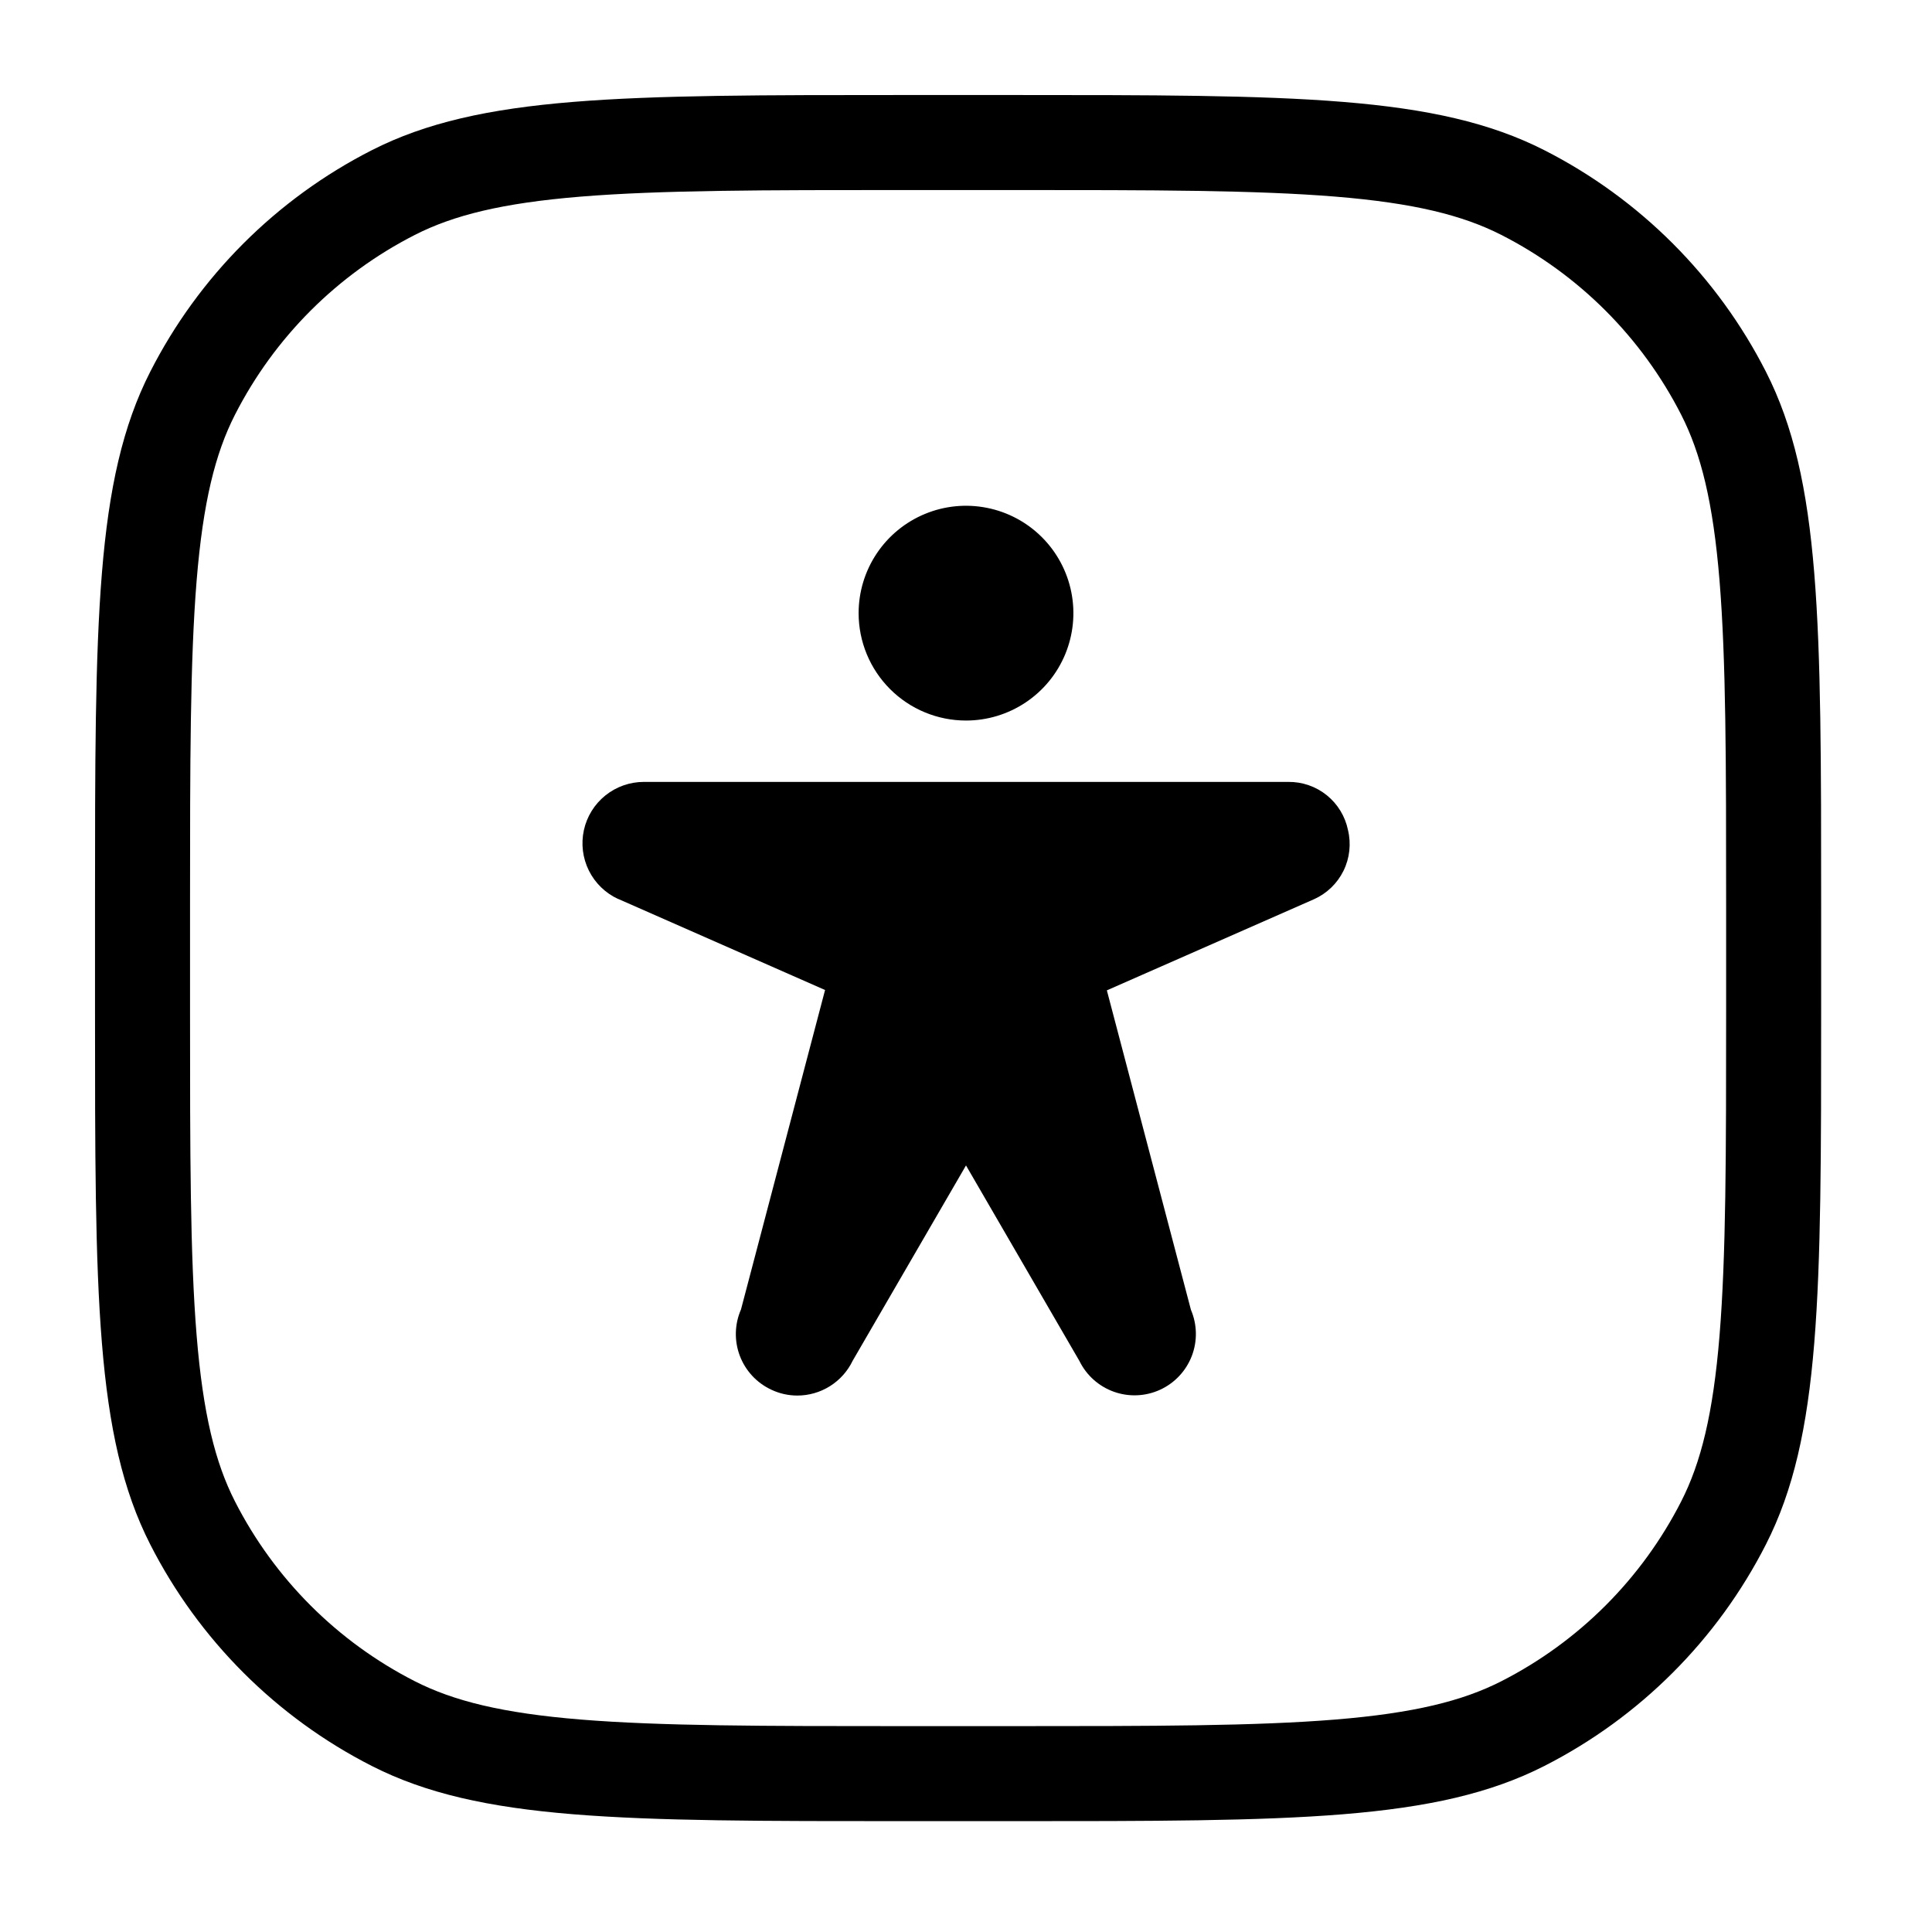
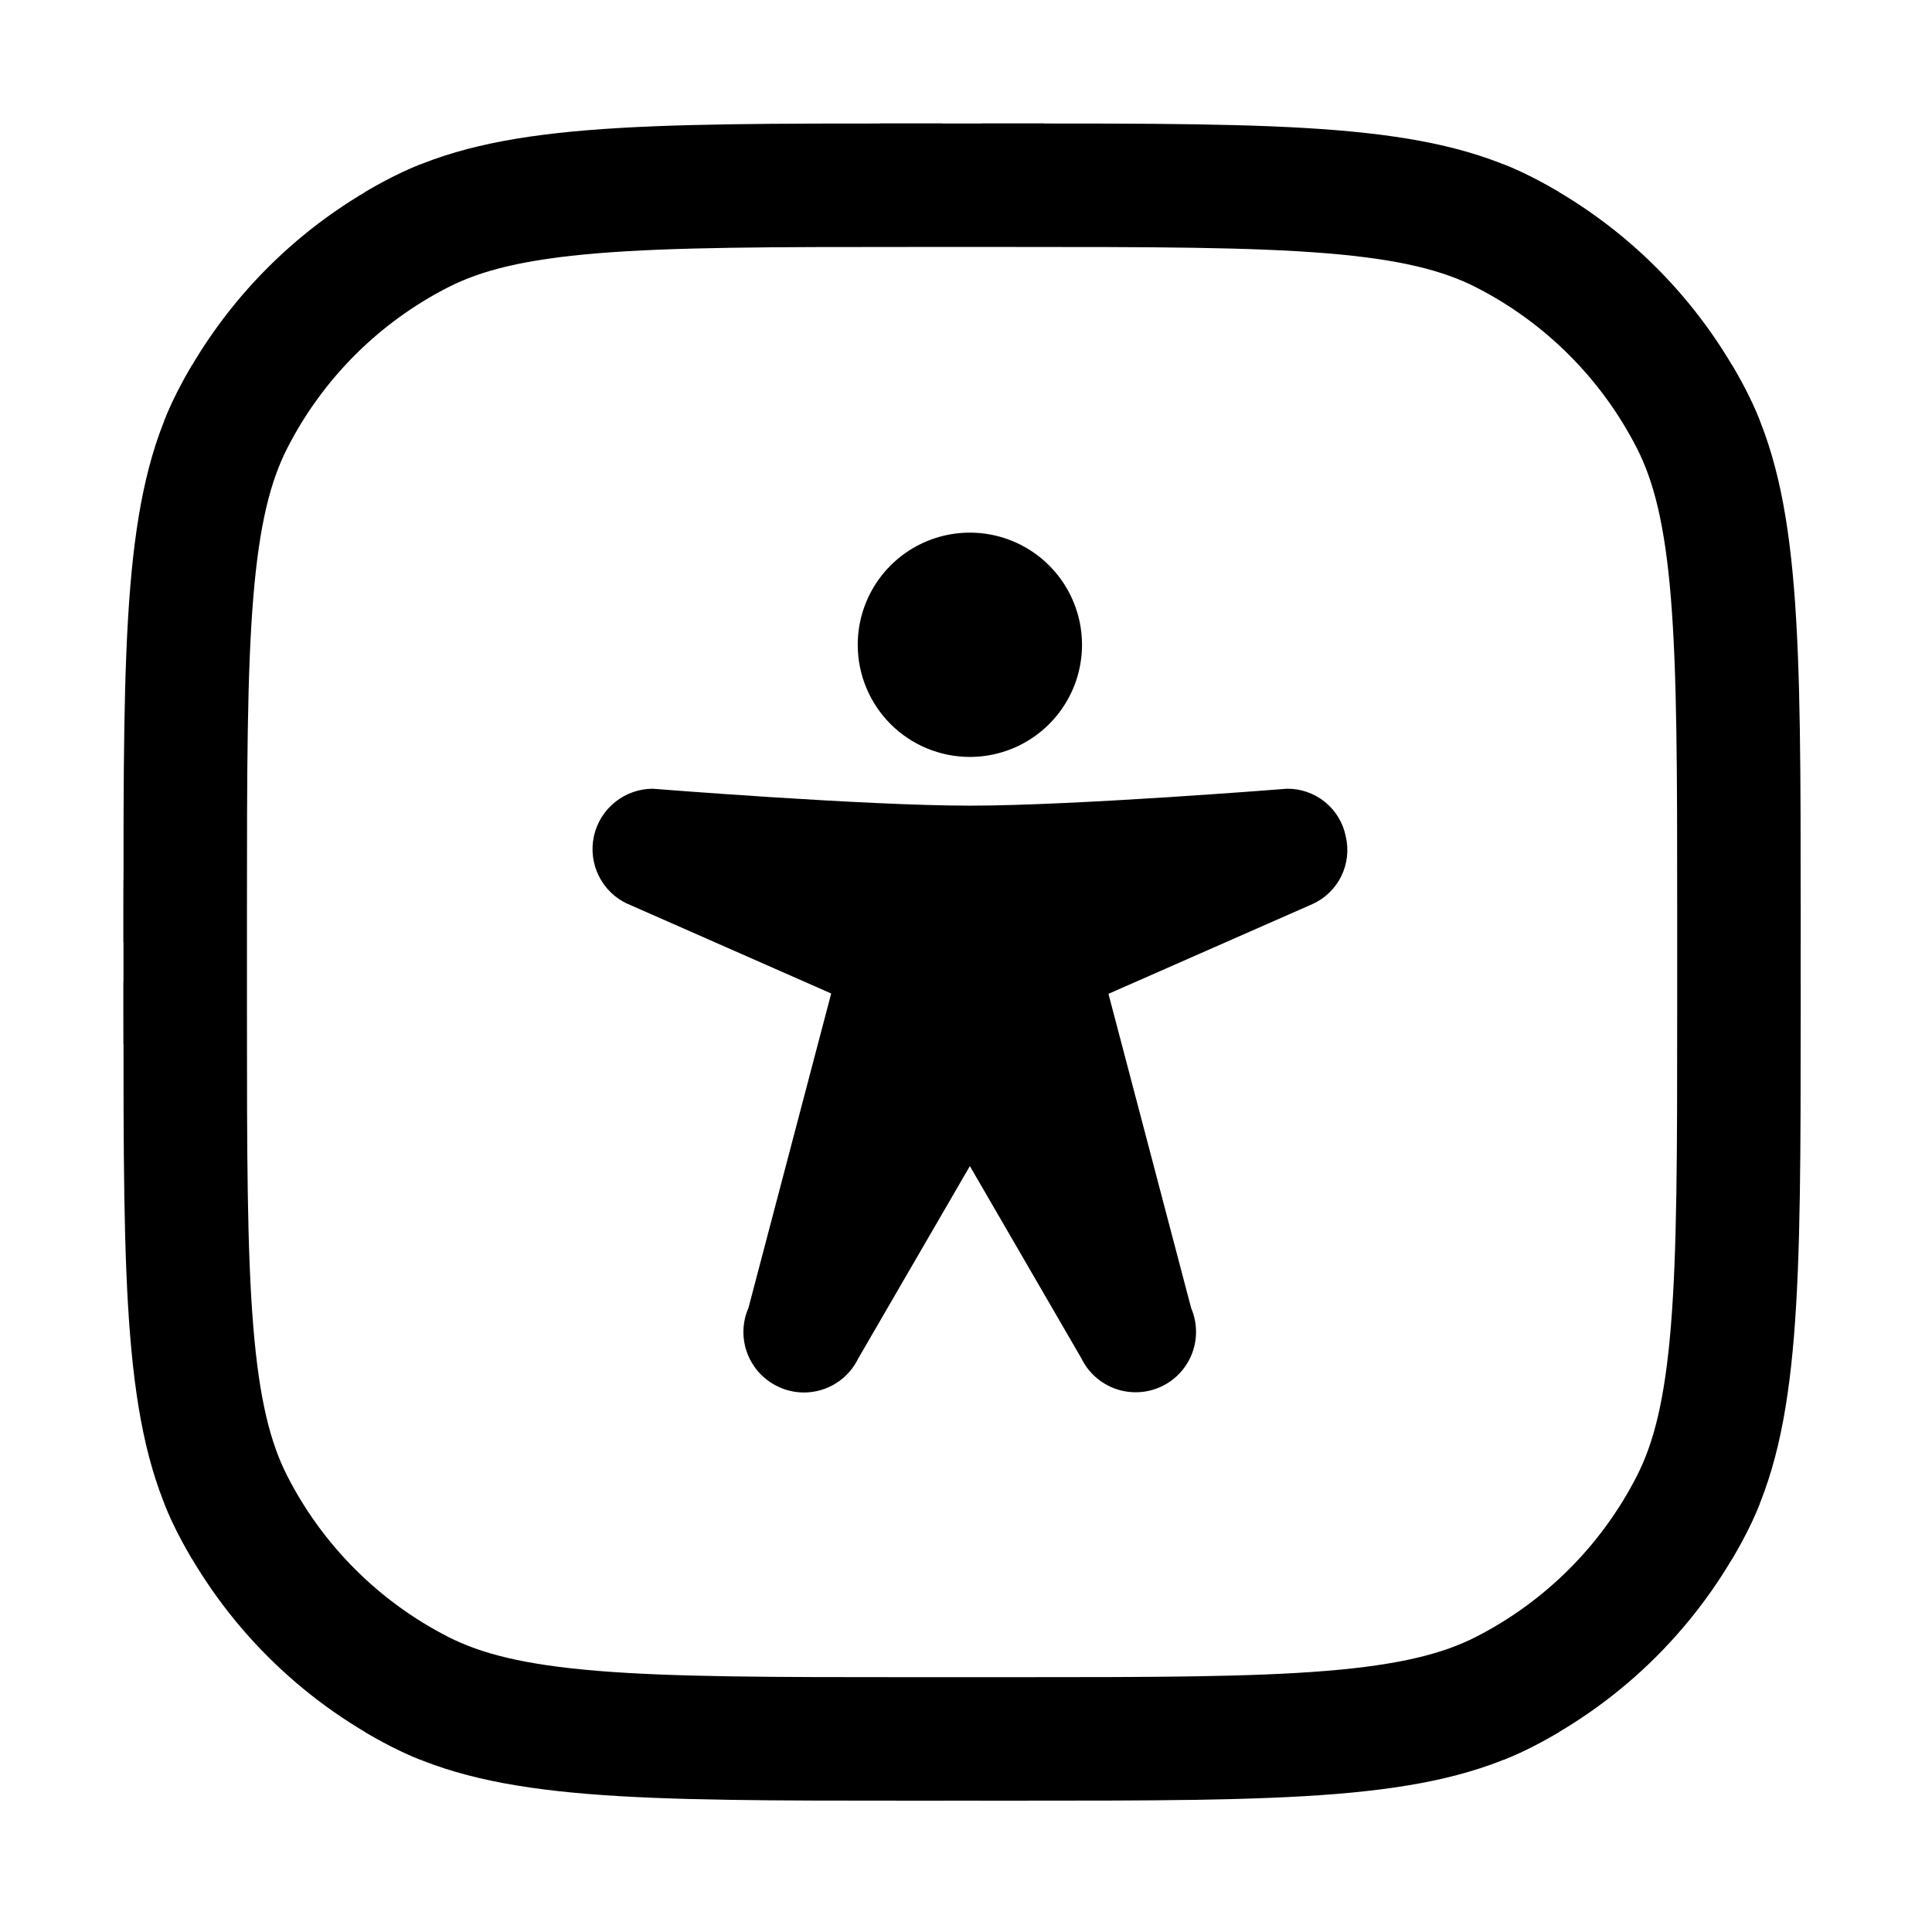
- <svg xmlns="http://www.w3.org/2000/svg" width="100%" height="100%" viewBox="0 0 122 122" version="1.1" xml:space="preserve" style="fill-rule:evenodd;clip-rule:evenodd;stroke-linejoin:round;stroke-miterlimit:2;">
-   <g transform="matrix(1,0,0,1,-221,-299)">
-     <g transform="matrix(1,0,0,1,227,305)">
-       <clipPath id="_clip1">
-         <path d="M0,51.2C0,33.278 0,24.317 3.488,17.472C6.556,11.451 11.451,6.556 17.472,3.488C24.317,0 33.278,0 51.2,0L57.8,0C75.722,0 84.683,0 91.528,3.488C97.549,6.556 102.444,11.451 105.512,17.472C109,24.317 109,33.278 109,51.2L109,57.8C109,75.722 109,84.683 105.512,91.528C102.444,97.549 97.549,102.444 91.528,105.512C84.683,109 75.722,109 57.8,109L51.2,109C33.278,109 24.317,109 17.472,105.512C11.451,102.444 6.556,97.549 3.488,91.528C0,84.683 0,75.722 0,57.8L0,51.2Z" />
-       </clipPath>
-       <g clip-path="url(#_clip1)">
-         <path d="M17.472,105.512L14.748,110.858L17.472,105.512ZM3.488,91.528L-1.858,94.252L3.488,91.528ZM105.512,91.528L100.166,88.804L105.512,91.528ZM91.528,105.512L88.804,100.166L91.528,105.512ZM105.512,17.472L110.858,14.748L105.512,17.472ZM17.472,3.488L14.748,-1.858L17.472,3.488ZM3.488,17.472L-1.858,14.748L3.488,17.472ZM51.2,6L57.8,6L57.8,-6L51.2,-6L51.2,6ZM103,51.2L103,57.8L115,57.8L115,51.2L103,51.2ZM57.8,103L51.2,103L51.2,115L57.8,115L57.8,103ZM6,57.8L6,51.2L-6,51.2L-6,57.8L6,57.8ZM51.2,103C42.14,103 35.706,102.995 30.671,102.584C25.706,102.178 22.632,101.407 20.196,100.166L14.748,110.858C19.158,113.105 23.987,114.078 29.694,114.544C35.331,115.005 42.338,115 51.2,115L51.2,103ZM-6,57.8C-6,66.662 -6.005,73.669 -5.544,79.306C-5.078,85.013 -4.105,89.842 -1.858,94.252L8.834,88.804C7.593,86.368 6.822,83.294 6.416,78.329C6.005,73.294 6,66.86 6,57.8L-6,57.8ZM20.196,100.166C15.304,97.673 11.327,93.696 8.834,88.804L-1.858,94.252C1.785,101.402 7.598,107.215 14.748,110.858L20.196,100.166ZM103,57.8C103,66.86 102.995,73.294 102.584,78.329C102.178,83.294 101.407,86.368 100.166,88.804L110.858,94.252C113.105,89.842 114.078,85.013 114.544,79.306C115.005,73.669 115,66.662 115,57.8L103,57.8ZM57.8,115C66.662,115 73.669,115.005 79.306,114.544C85.013,114.078 89.842,113.105 94.252,110.858L88.804,100.166C86.368,101.407 83.294,102.178 78.329,102.584C73.294,102.995 66.86,103 57.8,103L57.8,115ZM100.166,88.804C97.673,93.696 93.696,97.673 88.804,100.166L94.252,110.858C101.402,107.215 107.215,101.402 110.858,94.252L100.166,88.804ZM57.8,6C66.86,6 73.294,6.005 78.329,6.416C83.294,6.822 86.368,7.593 88.804,8.834L94.252,-1.858C89.842,-4.105 85.013,-5.078 79.306,-5.544C73.669,-6.005 66.662,-6 57.8,-6L57.8,6ZM115,51.2C115,42.338 115.005,35.331 114.544,29.694C114.078,23.987 113.105,19.158 110.858,14.748L100.166,20.196C101.407,22.632 102.178,25.706 102.584,30.671C102.995,35.706 103,42.14 103,51.2L115,51.2ZM88.804,8.834C93.696,11.327 97.673,15.304 100.166,20.196L110.858,14.748C107.215,7.598 101.402,1.785 94.252,-1.858L88.804,8.834ZM51.2,-6C42.338,-6 35.331,-6.005 29.694,-5.544C23.987,-5.078 19.158,-4.105 14.748,-1.858L20.196,8.834C22.632,7.593 25.706,6.822 30.671,6.416C35.706,6.005 42.14,6 51.2,6L51.2,-6ZM6,51.2C6,42.14 6.005,35.706 6.416,30.671C6.822,25.706 7.593,22.632 8.834,20.196L-1.858,14.748C-4.105,19.158 -5.078,23.987 -5.544,29.694C-6.005,35.331 -6,42.338 -6,51.2L6,51.2ZM14.748,-1.858C7.598,1.785 1.785,7.598 -1.858,14.748L8.834,20.196C11.327,15.304 15.304,11.327 20.196,8.834L14.748,-1.858Z" style="fill-rule:nonzero;" />
+ <svg xmlns="http://www.w3.org/2000/svg" width="100%" height="100%" viewBox="0 0 124 124" version="1.1" xml:space="preserve" style="fill-rule:evenodd;clip-rule:evenodd;stroke-linejoin:round;stroke-miterlimit:2;">
+   <g transform="matrix(1,0,0,1,-219.752,-297.752)">
+     <g transform="matrix(1,0,0,1,173.202,0)">
+       <g transform="matrix(0.987576,0,0,0.987576,54.4751,305.677)">
+         <clipPath id="_clip1">
+           <path d="M0,51.2C0,33.278 0,24.317 3.488,17.472C6.556,11.451 11.451,6.556 17.472,3.488C24.317,0 33.278,0 51.2,0L57.8,0C75.722,0 84.683,0 91.528,3.488C97.549,6.556 102.444,11.451 105.512,17.472C109,24.317 109,33.278 109,51.2L109,57.8C109,75.722 109,84.683 105.512,91.528C102.444,97.549 97.549,102.444 91.528,105.512C84.683,109 75.722,109 57.8,109L51.2,109C33.278,109 24.317,109 17.472,105.512C11.451,102.444 6.556,97.549 3.488,91.528C0,84.683 0,75.722 0,57.8L0,51.2Z" />
+         </clipPath>
+         <g clip-path="url(#_clip1)">
+           <path d="M17.472,105.512L14.748,110.858L17.472,105.512ZM3.488,91.528L-1.858,94.252L3.488,91.528ZM105.512,91.528L100.166,88.804L105.512,91.528ZM91.528,105.512L88.804,100.166L91.528,105.512ZM105.512,17.472L110.858,14.748L105.512,17.472ZM17.472,3.488L14.748,-1.858L17.472,3.488ZM3.488,17.472L-1.858,14.748L3.488,17.472ZM51.2,6L57.8,6L57.8,-6L51.2,-6L51.2,6ZM103,51.2L103,57.8L115,57.8L115,51.2L103,51.2ZM57.8,103L51.2,103L51.2,115L57.8,115L57.8,103ZM6,57.8L6,51.2L-6,51.2L-6,57.8L6,57.8ZM51.2,103C42.14,103 35.706,102.995 30.671,102.584C25.706,102.178 22.632,101.407 20.196,100.166L14.748,110.858C19.158,113.105 23.987,114.078 29.694,114.544C35.331,115.005 42.338,115 51.2,115L51.2,103ZM-6,57.8C-6,66.662 -6.005,73.669 -5.544,79.306C-5.078,85.013 -4.105,89.842 -1.858,94.252L8.834,88.804C7.593,86.368 6.822,83.294 6.416,78.329C6.005,73.294 6,66.86 6,57.8L-6,57.8ZM20.196,100.166C15.304,97.673 11.327,93.696 8.834,88.804L-1.858,94.252C1.785,101.402 7.598,107.215 14.748,110.858L20.196,100.166ZM103,57.8C103,66.86 102.995,73.294 102.584,78.329C102.178,83.294 101.407,86.368 100.166,88.804L110.858,94.252C113.105,89.842 114.078,85.013 114.544,79.306C115.005,73.669 115,66.662 115,57.8L103,57.8ZM57.8,115C66.662,115 73.669,115.005 79.306,114.544C85.013,114.078 89.842,113.105 94.252,110.858L88.804,100.166C86.368,101.407 83.294,102.178 78.329,102.584C73.294,102.995 66.86,103 57.8,103L57.8,115ZM100.166,88.804C97.673,93.696 93.696,97.673 88.804,100.166L94.252,110.858C101.402,107.215 107.215,101.402 110.858,94.252L100.166,88.804ZM57.8,6C66.86,6 73.294,6.005 78.329,6.416C83.294,6.822 86.368,7.593 88.804,8.834L94.252,-1.858C89.842,-4.105 85.013,-5.078 79.306,-5.544C73.669,-6.005 66.662,-6 57.8,-6L57.8,6ZM115,51.2C115,42.338 115.005,35.331 114.544,29.694C114.078,23.987 113.105,19.158 110.858,14.748L100.166,20.196C101.407,22.632 102.178,25.706 102.584,30.671C102.995,35.706 103,42.14 103,51.2L115,51.2ZM88.804,8.834C93.696,11.327 97.673,15.304 100.166,20.196L110.858,14.748C107.215,7.598 101.402,1.785 94.252,-1.858L88.804,8.834ZM51.2,-6C42.338,-6 35.331,-6.005 29.694,-5.544C23.987,-5.078 19.158,-4.105 14.748,-1.858L20.196,8.834C22.632,7.593 25.706,6.822 30.671,6.416C35.706,6.005 42.14,6 51.2,6L51.2,-6ZM6,51.2C6,42.14 6.005,35.706 6.416,30.671C6.822,25.706 7.593,22.632 8.834,20.196L-1.858,14.748C-4.105,19.158 -5.078,23.987 -5.544,29.694C-6.005,35.331 -6,42.338 -6,51.2L6,51.2ZM14.748,-1.858C7.598,1.785 1.785,7.598 -1.858,14.748L8.834,20.196C11.327,15.304 15.304,11.327 20.196,8.834L14.748,-1.858Z" style="fill-rule:nonzero;stroke:black;stroke-width:4.05px;" />
+         </g>
      </g>
-     </g>
-     <g transform="matrix(1,0,0,1,257.781,330.674)">
-       <path d="M17.438,7.045C17.438,5.704 17.835,4.393 18.581,3.277C19.326,2.162 20.385,1.293 21.624,0.78C22.863,0.266 24.226,0.132 25.542,0.394C26.857,0.655 28.066,1.301 29.014,2.25C29.962,3.198 30.608,4.406 30.87,5.722C31.132,7.037 30.997,8.401 30.484,9.64C29.971,10.879 29.102,11.938 27.986,12.683C26.871,13.428 25.56,13.826 24.219,13.826C22.42,13.826 20.696,13.112 19.424,11.84C18.152,10.568 17.438,8.843 17.438,7.045ZM48.341,20.745C48.164,19.877 47.69,19.098 47,18.542C46.311,17.986 45.448,17.689 44.563,17.701L3.875,17.701C2.992,17.701 2.135,18.003 1.446,18.557C0.758,19.11 0.279,19.883 0.09,20.745C-0.099,21.608 0.012,22.51 0.405,23.301C0.798,24.092 1.45,24.725 2.253,25.095L2.267,25.095L15.319,30.842L10.01,51.016C9.605,51.943 9.578,52.992 9.935,53.938C10.293,54.884 11.006,55.653 11.923,56.08C12.435,56.324 12.995,56.45 13.563,56.451C14.293,56.452 15.009,56.247 15.628,55.858C16.247,55.47 16.743,54.915 17.06,54.257L24.219,41.92L31.383,54.271C31.828,55.178 32.61,55.874 33.562,56.213C34.514,56.551 35.56,56.505 36.478,56.083C37.395,55.662 38.112,54.899 38.476,53.956C38.839,53.014 38.82,51.967 38.423,51.038L33.114,30.864L46.193,25.11C47.004,24.748 47.663,24.113 48.056,23.316C48.448,22.519 48.549,21.609 48.341,20.745Z" style="fill-rule:nonzero;" />
+       <g transform="matrix(1.06141,0,0,1.06141,83.092,331.658)">
+         <path d="M17.438,7.045C17.438,5.704 17.835,4.393 18.581,3.277C19.326,2.162 20.385,1.293 21.624,0.78C22.863,0.266 24.226,0.132 25.542,0.394C26.857,0.655 28.066,1.301 29.014,2.25C29.962,3.198 30.608,4.406 30.87,5.722C31.132,7.037 30.997,8.401 30.484,9.64C29.971,10.879 29.102,11.938 27.986,12.683C26.871,13.428 25.56,13.826 24.219,13.826C22.42,13.826 20.696,13.112 19.424,11.84C18.152,10.568 17.438,8.843 17.438,7.045Z" style="fill-rule:nonzero;" />
+       </g>
+       <g transform="matrix(1,0,0,1,84.5793,330.674)">
+         <path d="M48.341,20.745C48.164,19.877 47.69,19.098 47,18.542C46.311,17.986 45.448,17.689 44.563,17.701C44.563,17.701 31.003,18.787 24.223,18.787C17.442,18.787 3.875,17.701 3.875,17.701C2.992,17.701 2.135,18.003 1.446,18.557C0.758,19.11 0.279,19.883 0.09,20.745C-0.099,21.608 0.012,22.51 0.405,23.301C0.798,24.092 1.45,24.725 2.253,25.095L2.267,25.095L15.319,30.842L10.01,51.016C9.605,51.943 9.578,52.992 9.935,53.938C10.293,54.884 11.006,55.653 11.923,56.08C12.435,56.324 12.995,56.45 13.563,56.451C14.293,56.452 15.009,56.247 15.628,55.858C16.247,55.47 16.743,54.915 17.06,54.257L24.219,41.92L31.383,54.271C31.828,55.178 32.61,55.874 33.562,56.213C34.514,56.551 35.56,56.505 36.478,56.083C37.395,55.662 38.112,54.899 38.476,53.956C38.839,53.014 38.82,51.967 38.423,51.038L33.114,30.864L46.193,25.11C47.004,24.748 47.663,24.113 48.056,23.316C48.448,22.519 48.549,21.609 48.341,20.745Z" style="fill-rule:nonzero;" />
+       </g>
    </g>
  </g>
</svg>
